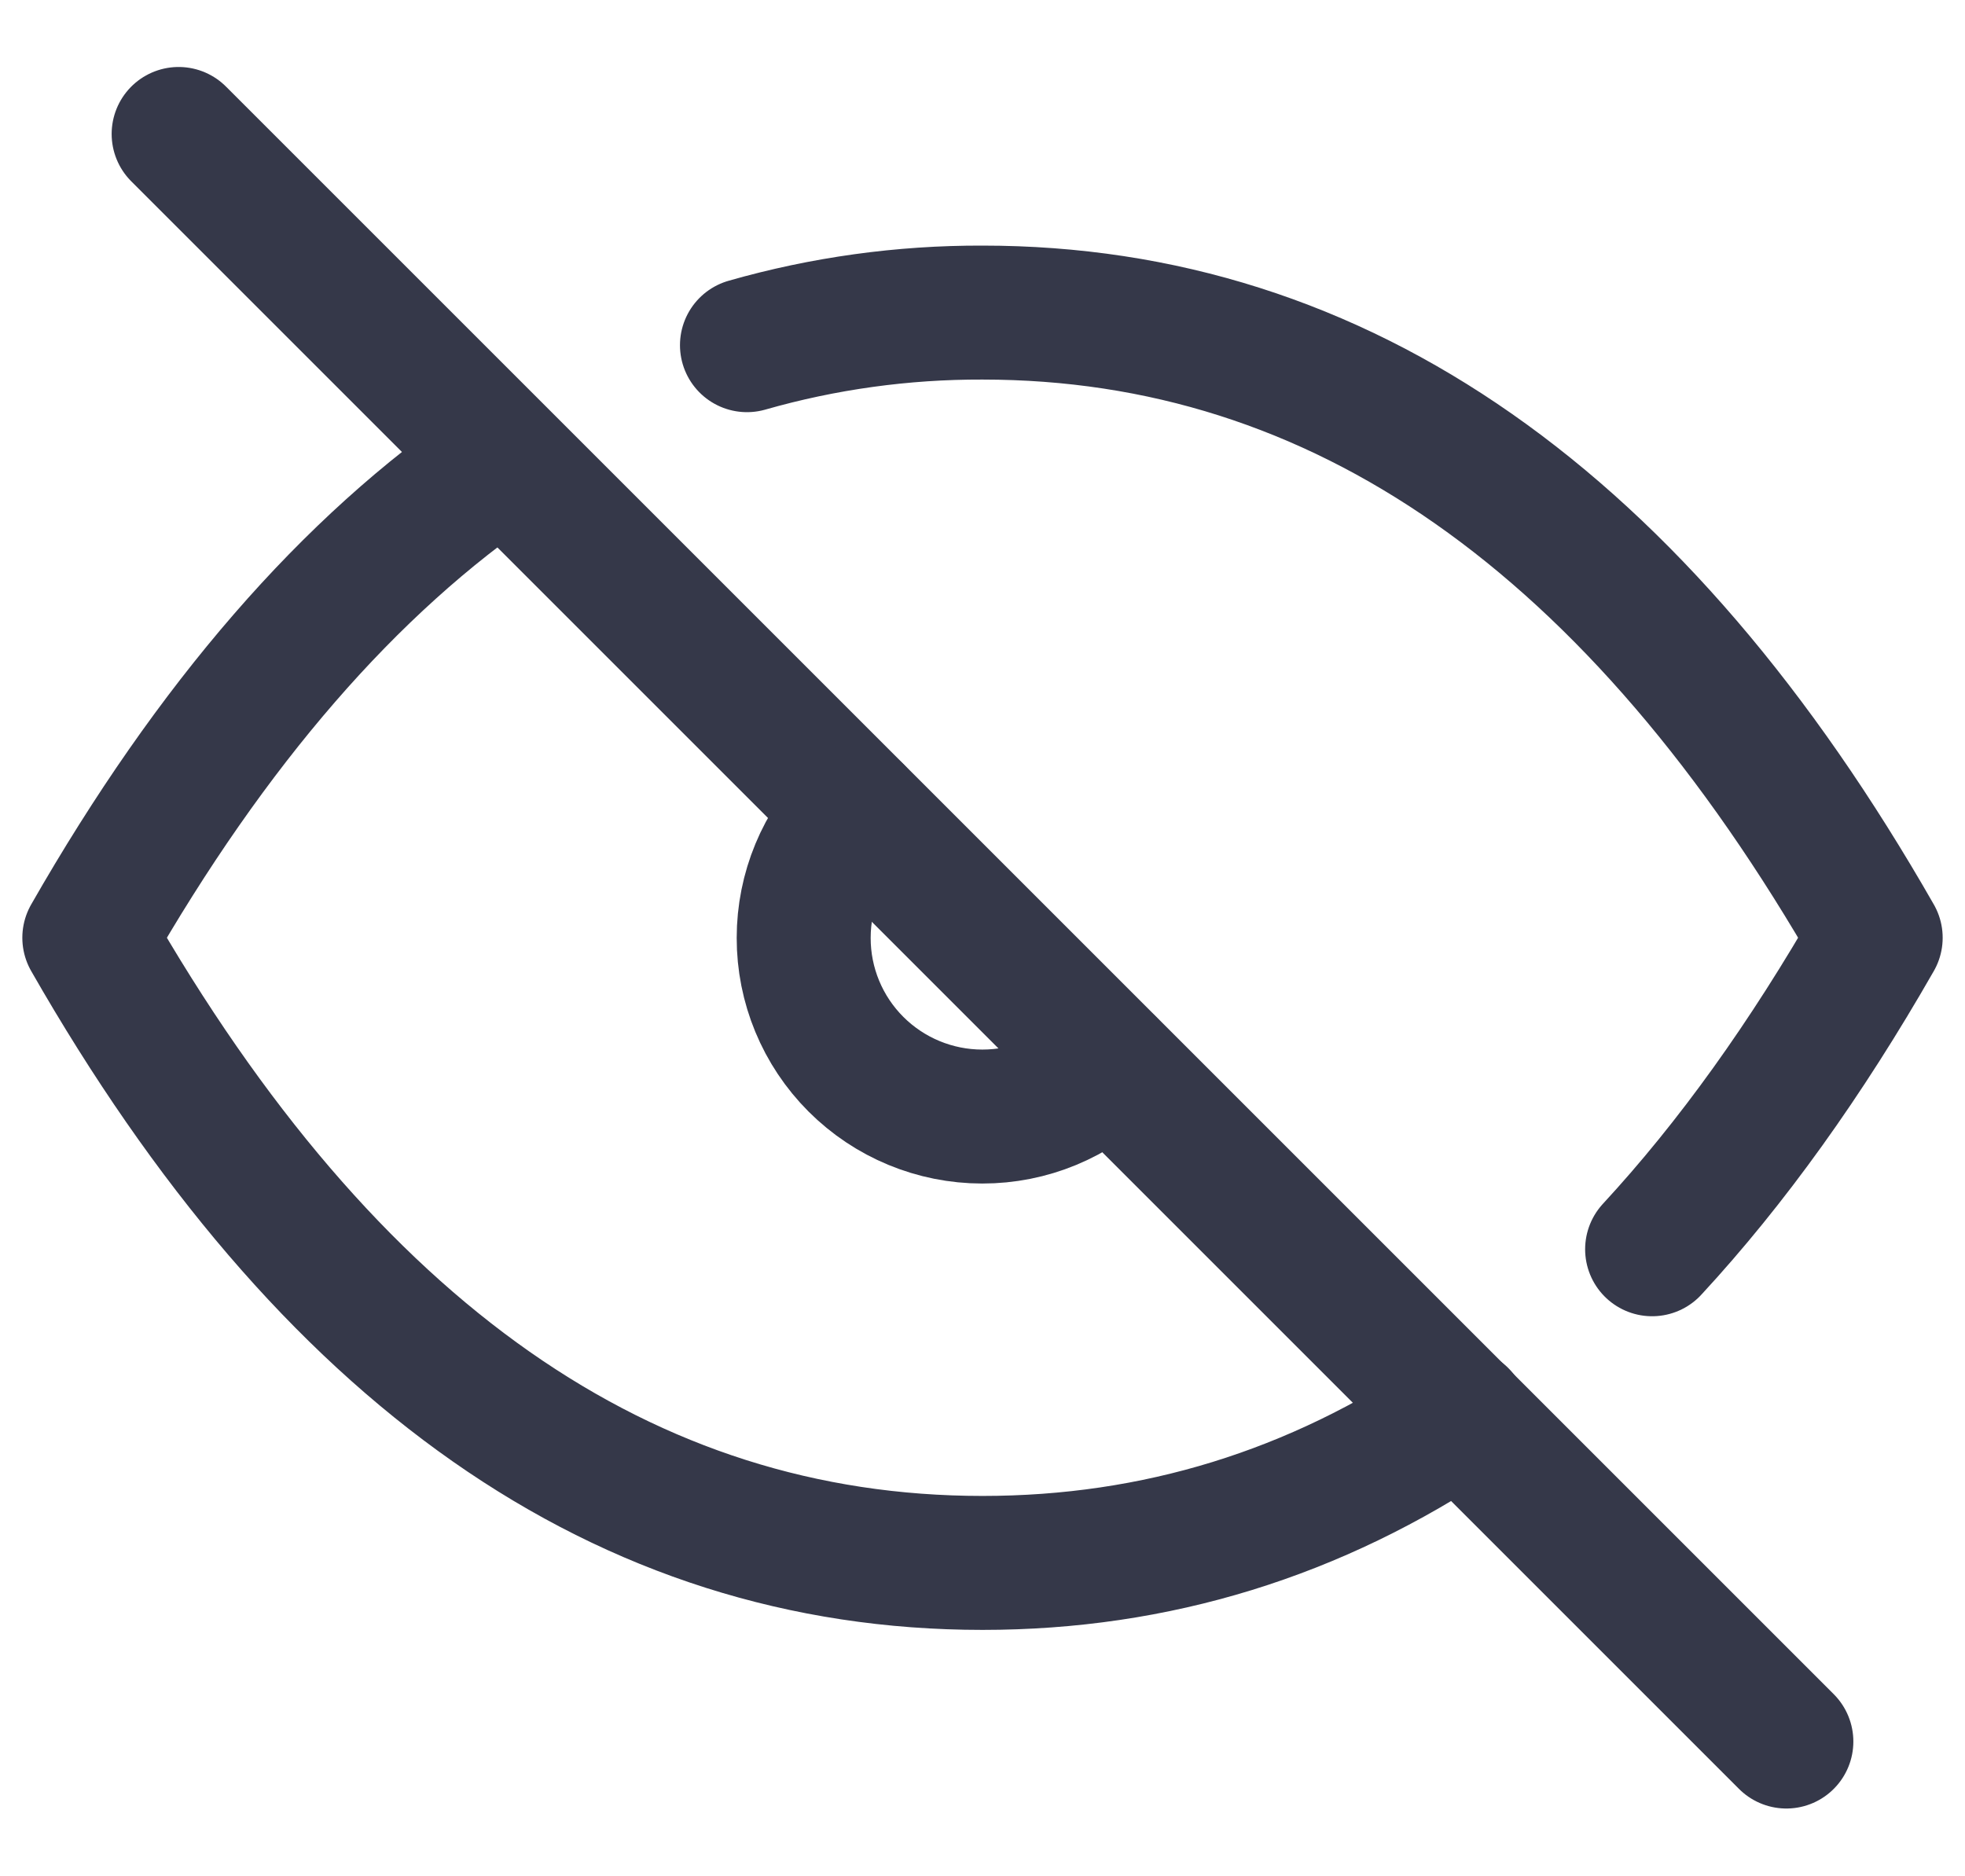
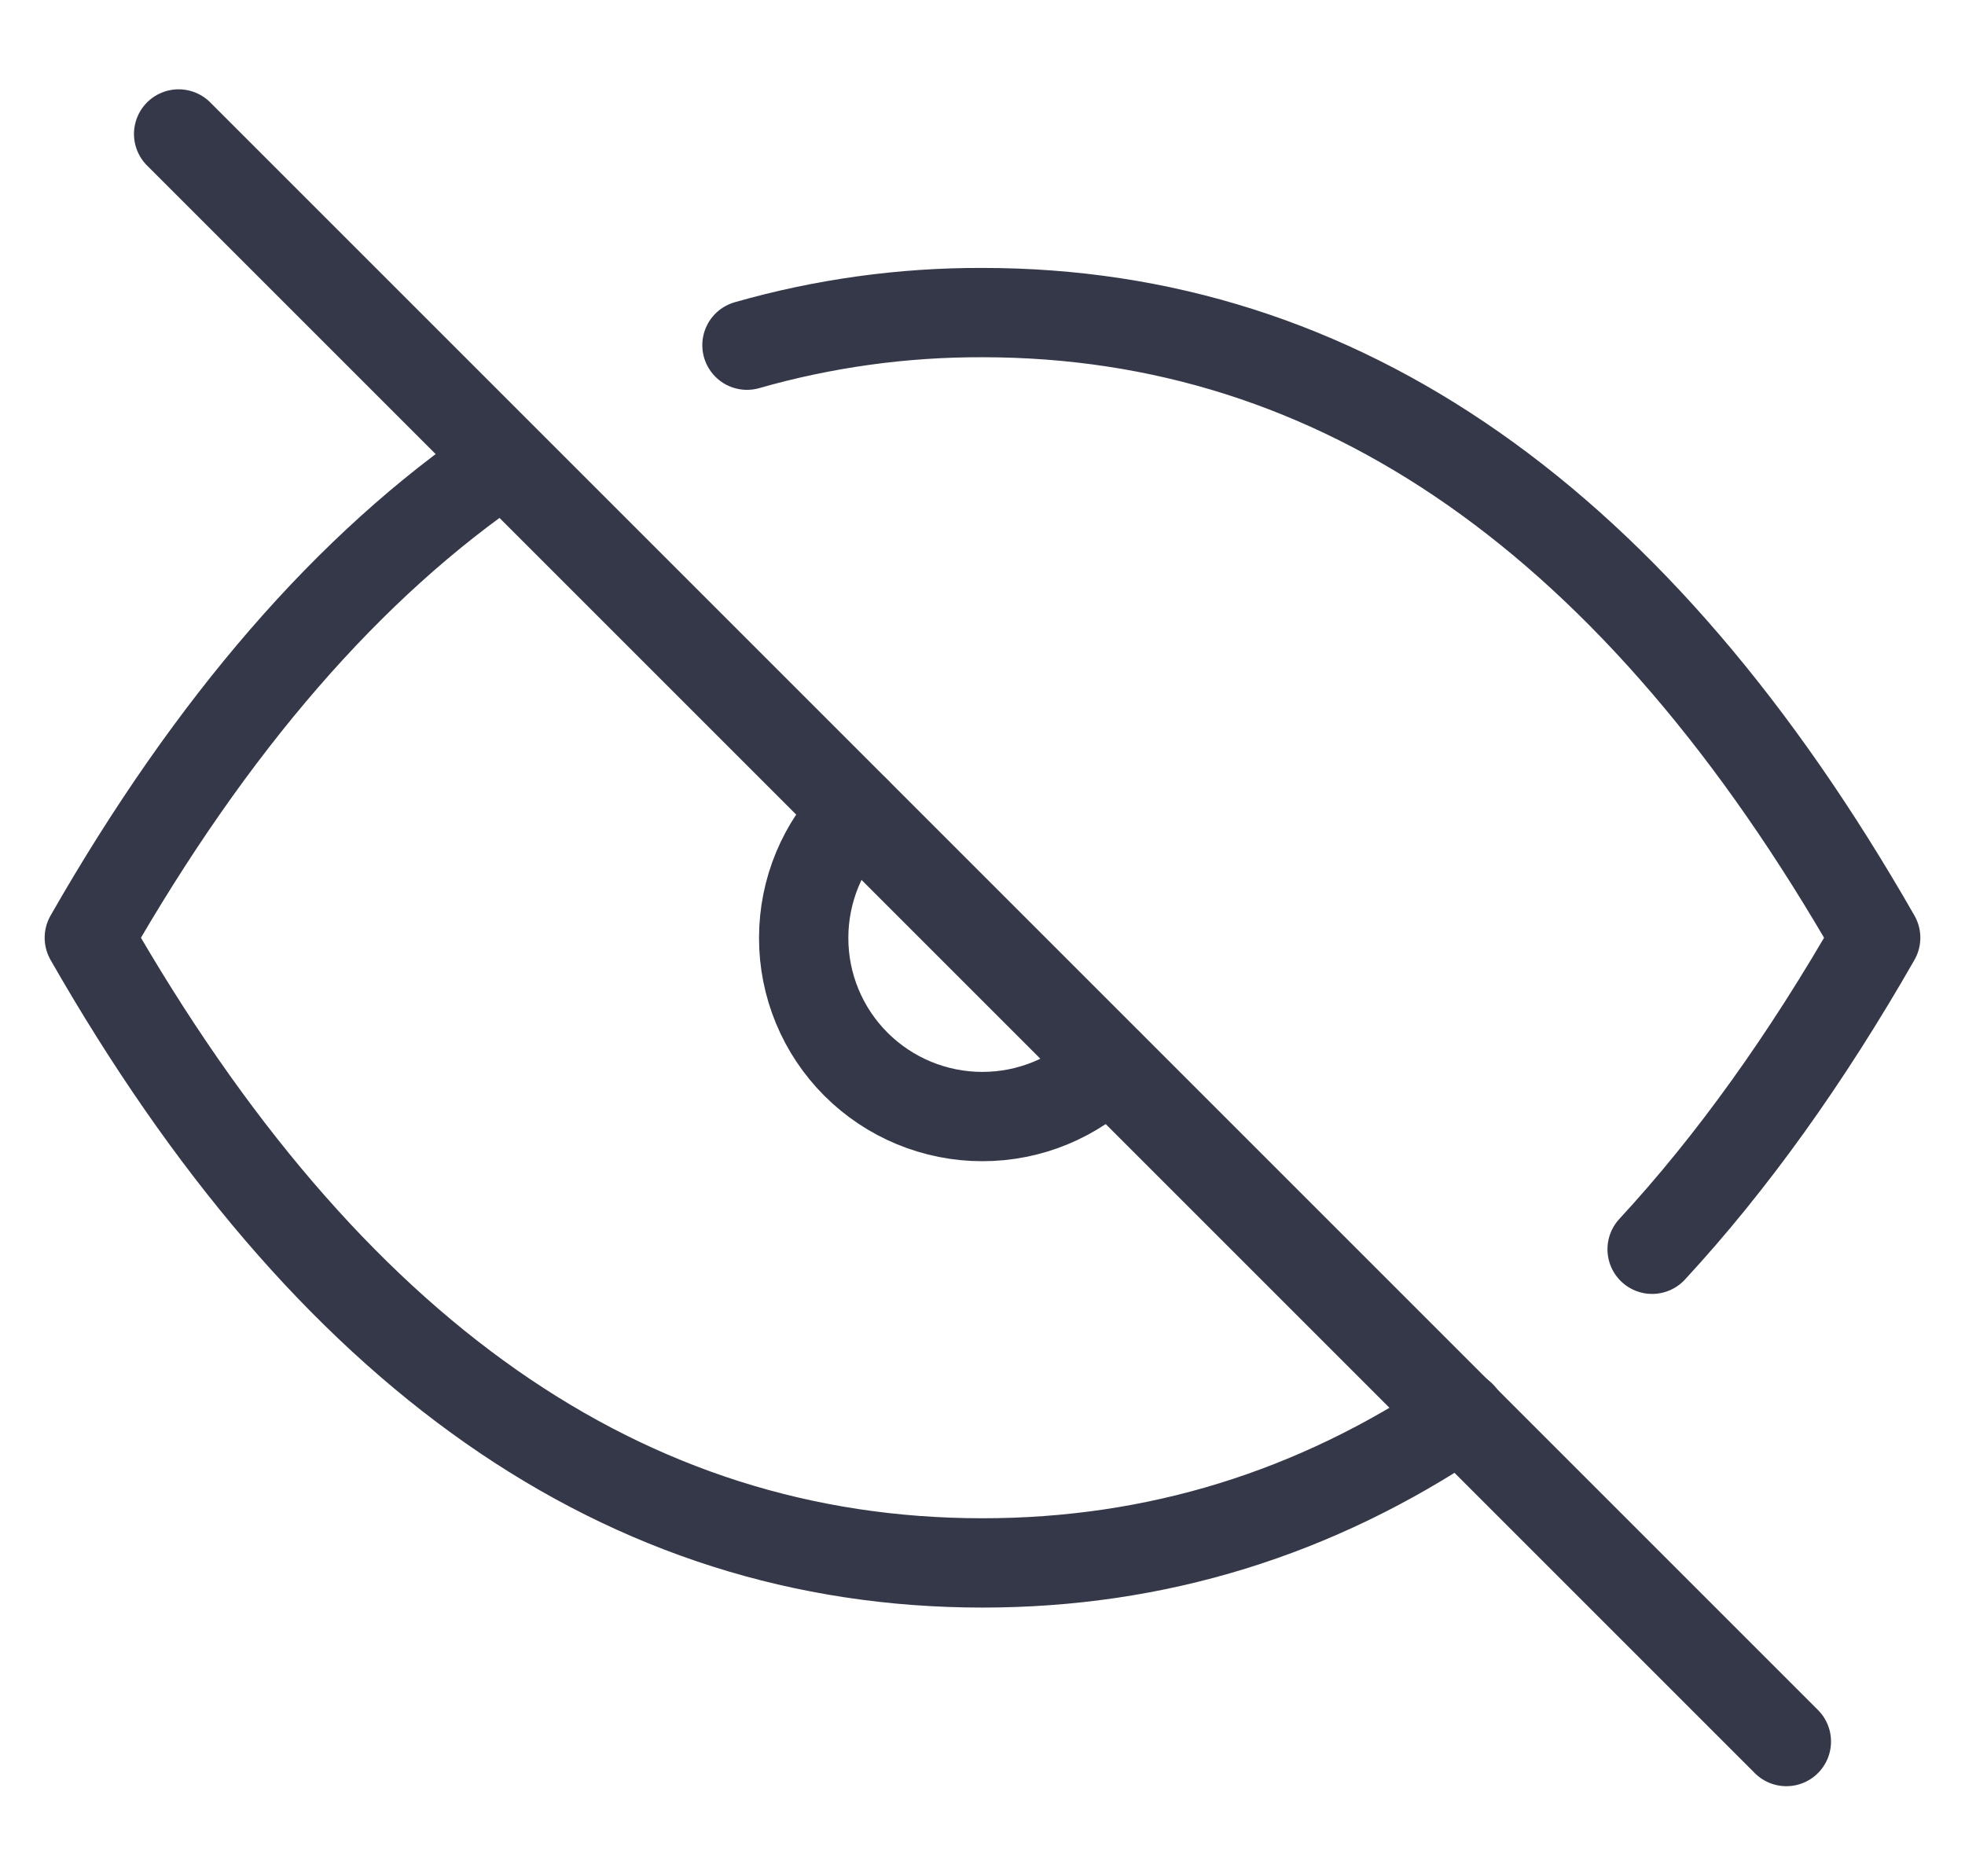
<svg xmlns="http://www.w3.org/2000/svg" width="22" height="21" viewBox="0 0 22 21" fill="none">
-   <path d="M2 1.5L20 19.5" stroke="#353849" stroke-width="1.5" stroke-linecap="round" stroke-linejoin="round" />
-   <path d="M9.584 9.087C9.209 9.462 8.998 9.971 8.998 10.501C8.997 11.032 9.208 11.541 9.583 11.916C9.958 12.291 10.467 12.502 10.997 12.502C11.528 12.503 12.037 12.292 12.412 11.917" stroke="#353849" stroke-width="1.5" stroke-linecap="round" stroke-linejoin="round" />
-   <path d="M8.363 3.865C9.22 3.62 10.108 3.497 11 3.5C15 3.5 18.333 5.833 21 10.5C20.222 11.861 19.388 13.024 18.497 13.988M16.357 15.849C14.726 16.949 12.942 17.5 11 17.5C7 17.5 3.667 15.167 1 10.5C2.369 8.105 3.913 6.325 5.632 5.159" stroke="#353849" stroke-width="1.5" stroke-linecap="round" stroke-linejoin="round" />
+   <path d="M2 1.5L20 19.5" stroke="#353849" strokeWidth="1.5" stroke-linecap="round" stroke-linejoin="round" />
+   <path d="M9.584 9.087C9.209 9.462 8.998 9.971 8.998 10.501C8.997 11.032 9.208 11.541 9.583 11.916C9.958 12.291 10.467 12.502 10.997 12.502C11.528 12.503 12.037 12.292 12.412 11.917" stroke="#353849" strokeWidth="1.5" stroke-linecap="round" stroke-linejoin="round" />
+   <path d="M8.363 3.865C9.22 3.62 10.108 3.497 11 3.5C15 3.5 18.333 5.833 21 10.5C20.222 11.861 19.388 13.024 18.497 13.988M16.357 15.849C14.726 16.949 12.942 17.5 11 17.5C7 17.5 3.667 15.167 1 10.5C2.369 8.105 3.913 6.325 5.632 5.159" stroke="#353849" strokeWidth="1.5" stroke-linecap="round" stroke-linejoin="round" />
</svg>
